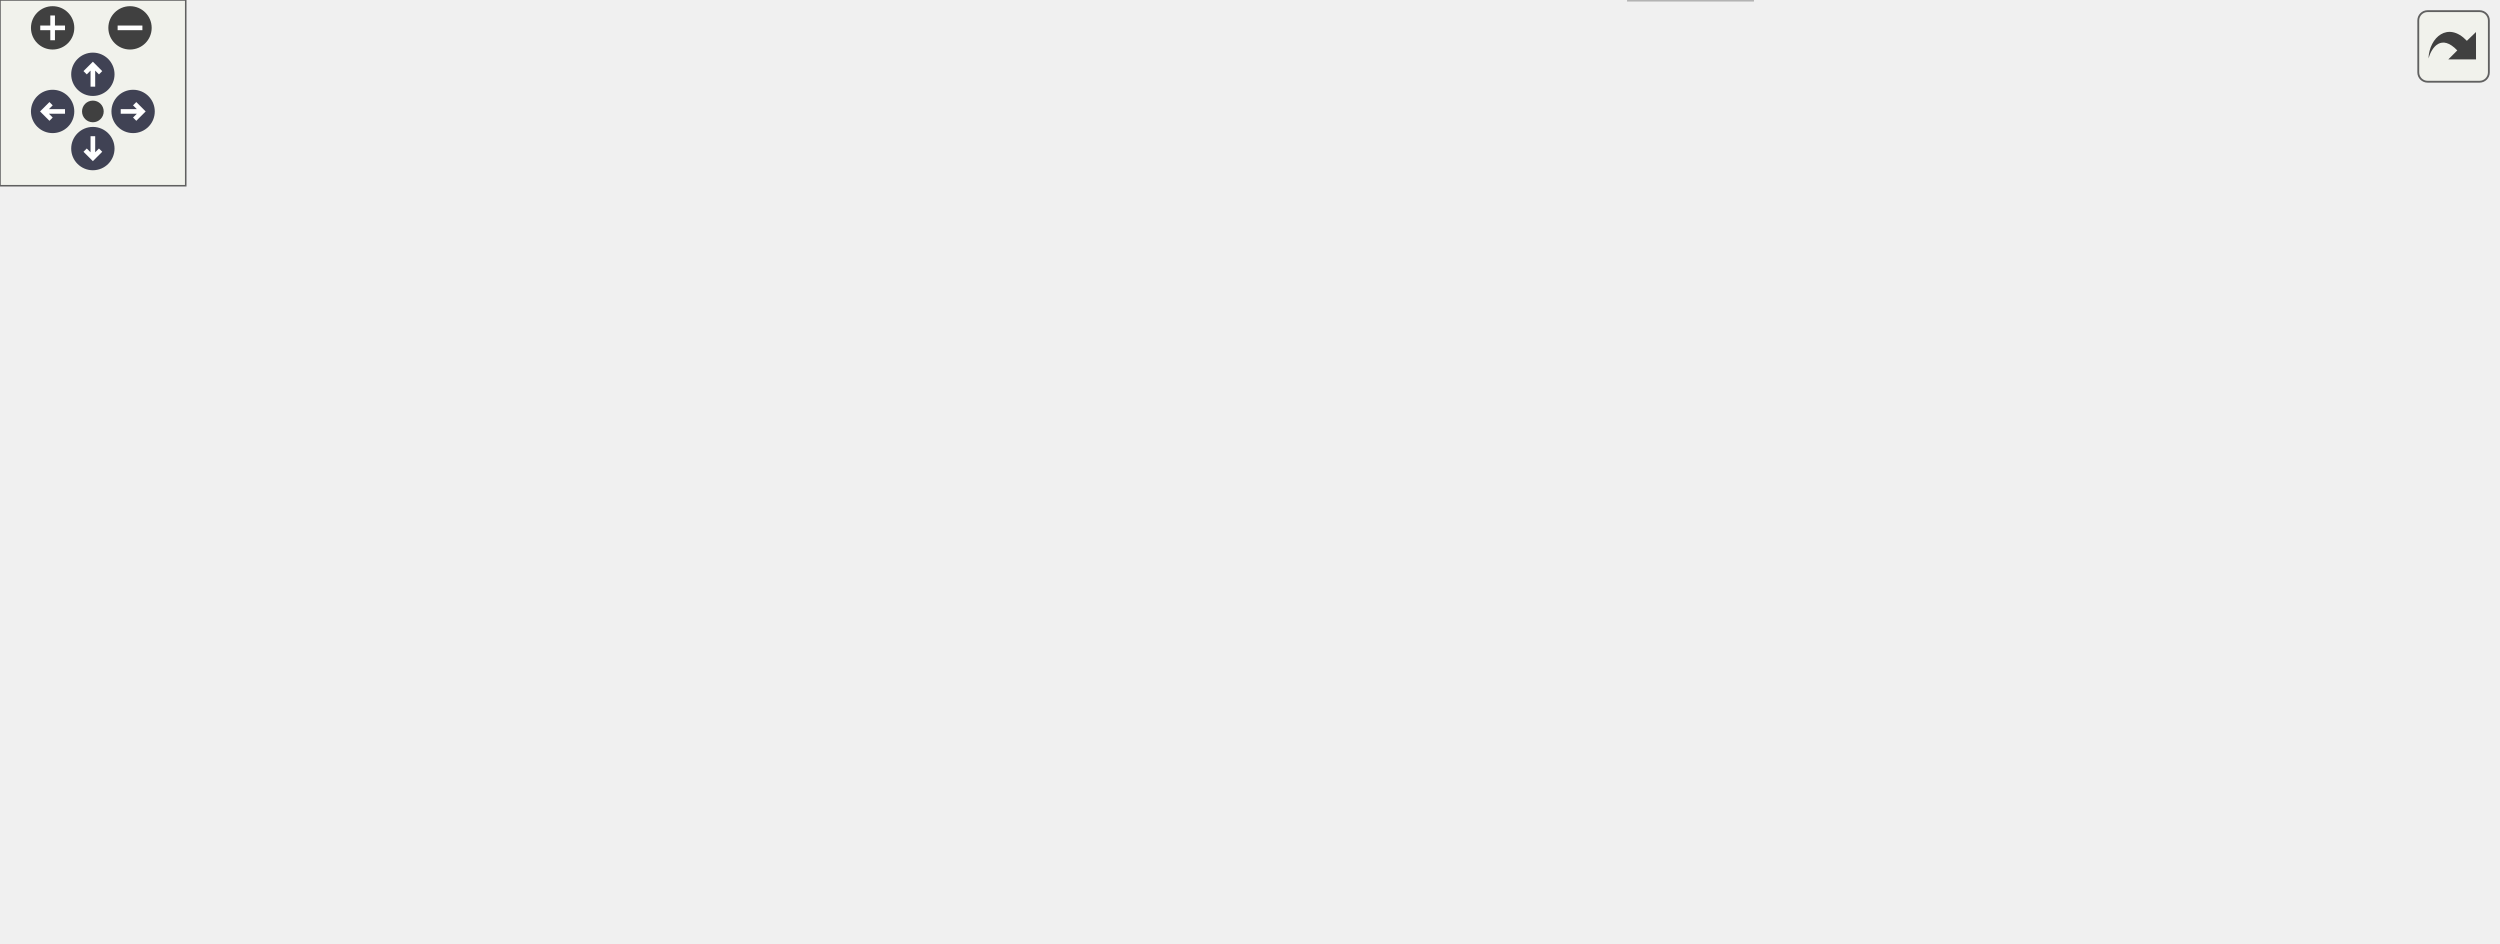
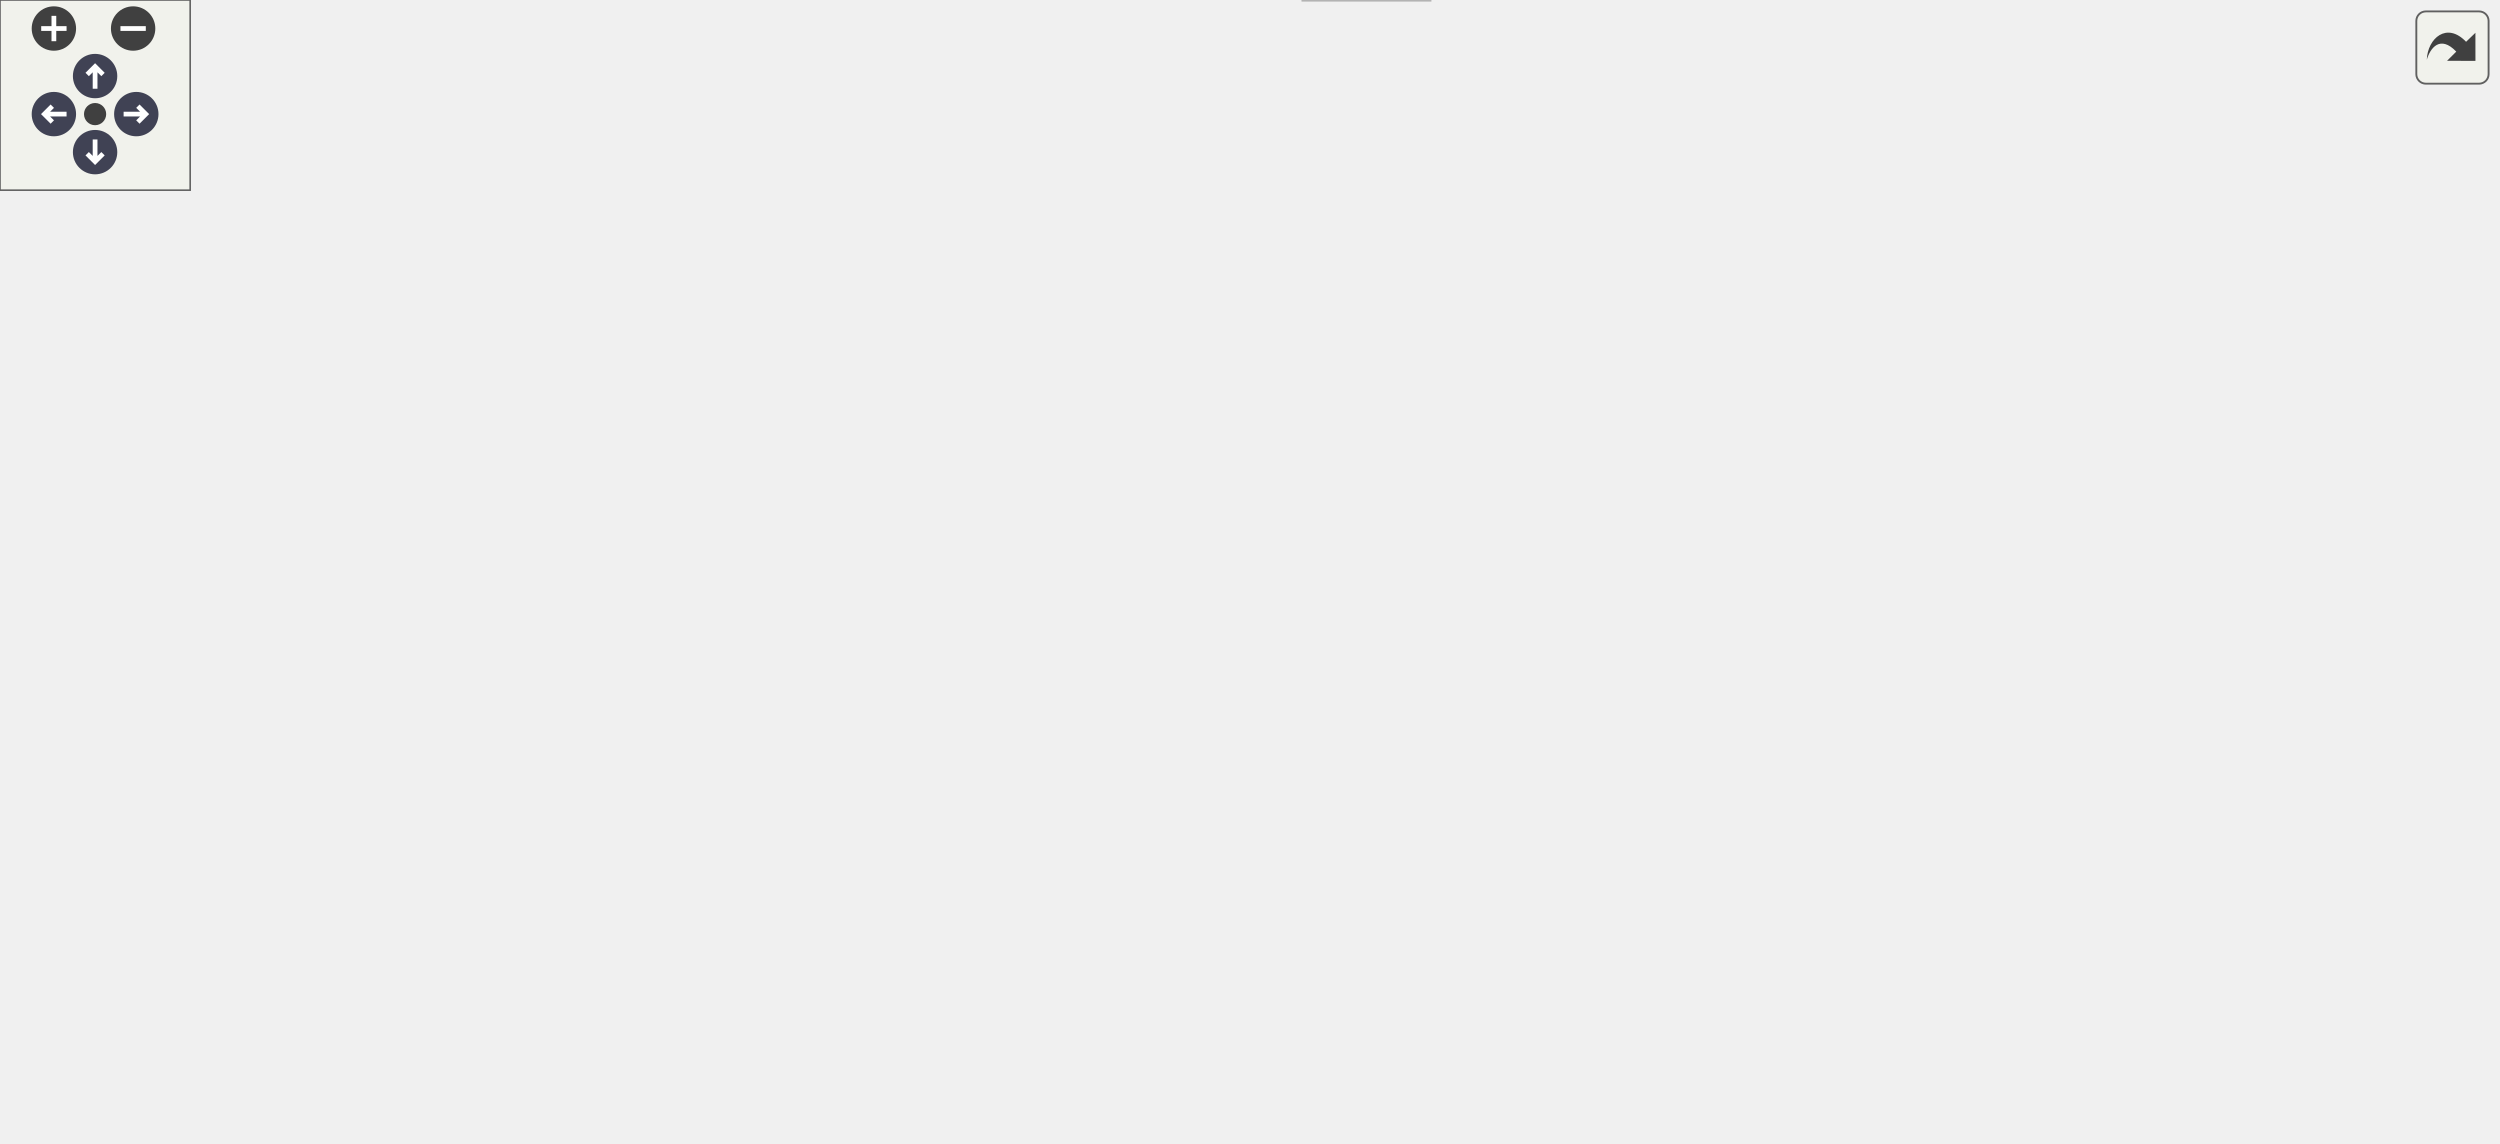
<svg xmlns="http://www.w3.org/2000/svg" xmlns:xlink="http://www.w3.org/1999/xlink" id="main" version="1.1" xml:space="preserve">
  <style type="text/css">
.node, .edge {opacity: 0.7;}
.node.selected, .edge.selected {opacity: 1;}
.edge:hover path { stroke: red; }
.edge:hover polygon { stroke: red; fill: red; }
</style>
  <defs>
    <circle id="rim" cx="0" cy="0" r="7" />
    <circle id="rim2" cx="0" cy="0" r="3.5" />
    <g id="zoomPlus">
      <use xlink:href="#rim" fill="#404040">
        <set attributeName="fill" to="#808080" begin="zoomplus.mouseover" end="zoomplus.mouseout" />
      </use>
      <path d="M-4,0h8M0,-4v8" fill="none" stroke="white" stroke-width="1.5" pointer-events="none" />
    </g>
    <g id="zoomMin">
      <use xlink:href="#rim" fill="#404040">
        <set attributeName="fill" to="#808080" begin="zoomminus.mouseover" end="zoomminus.mouseout" />
      </use>
      <path d="M-4,0h8" fill="none" stroke="white" stroke-width="1.5" pointer-events="none" />
    </g>
    <g id="arrowUp" transform="translate(30 24)">
      <use xlink:href="#rim" />
      <path pointer-events="none" fill="none" stroke="white" stroke-width="1.5" d="M0,-3.0v7 M-2.5,-0.5L0,-3.0L2.5,-0.5" />
    </g>
    <g id="arrowRight" transform="rotate(90) translate(36 -43)">
      <use xlink:href="#rim" />
      <path pointer-events="none" fill="none" stroke="white" stroke-width="1.5" d="M0,-3.0v7 M-2.5,-0.5L0,-3.0L2.5,-0.5" />
    </g>
    <g id="arrowDown" transform="rotate(180) translate(-30 -48)">
      <use xlink:href="#rim" />
      <path pointer-events="none" fill="none" stroke="white" stroke-width="1.5" d="M0,-3.0v7 M-2.5,-0.5L0,-3.0L2.5,-0.5" />
    </g>
    <g id="arrowLeft" transform="rotate(270) translate(-36 17)">
      <use xlink:href="#rim" />
      <path pointer-events="none" fill="none" stroke="white" stroke-width="1.5" d="M0,-3.0v7 M-2.5,-0.5L0,-3.0L2.5,-0.5" />
    </g>
    <g id="resetDef">
      <use xlink:href="#rim2" fill="#404040">
        <set attributeName="fill" to="#808080" begin="reset.mouseover" end="reset.mouseout" />
      </use>
    </g>
  </defs>
  <svg id="graph" class="graph">
    <g id="viewport">
      <g id="Node000001" class="node">
        <g id="a_Node000001">
          <a xlink:title="Implementation of functional tests for MySim framework.">
-             <polygon fill="#999999" stroke="#666666" points="386.5,-244 285.75,-244 285.75,-224 386.5,-224 386.5,-244" />
-             <text xml:space="preserve" text-anchor="middle" x="336.12" y="-230.5" font-family="Helvetica,sans-Serif" font-size="10.00">funcional_tests.cpp</text>
+             <polygon fill="#999999" stroke="#666666" points="367.5,-300 266.75,-300 266.75,-280 367.5,-280 367.5,-300" />
+             <text xml:space="preserve" text-anchor="middle" x="317.12" y="-286.5" font-family="Helvetica,sans-Serif" font-size="10.00">funcional_tests.cpp</text>
          </a>
        </g>
      </g>
      <g id="Node000002" class="node">
        <g id="a_Node000002">
          <a xlink:title=" ">
-             <polygon fill="#e0e0e0" stroke="#999999" points="48.25,-188 0,-188 0,-168 48.25,-168 48.25,-188" />
-             <text xml:space="preserve" text-anchor="middle" x="24.12" y="-174.5" font-family="Helvetica,sans-Serif" font-size="10.00">cassert</text>
+             <polygon fill="#e0e0e0" stroke="#999999" points="48.25,-244 0,-244 0,-224 48.25,-224 48.25,-244" />
+             <text xml:space="preserve" text-anchor="middle" x="24.12" y="-230.5" font-family="Helvetica,sans-Serif" font-size="10.00">cassert</text>
          </a>
        </g>
      </g>
      <g id="edge1_Node000001_Node000002" class="edge">
        <g id="a_edge1_Node000001_Node000002">
          <a xlink:title=" ">
-             <path fill="none" stroke="#63b8ff" d="M285.42,-226.47C231.64,-219.18 144,-206.26 59.63,-188.36" />
-             <polygon fill="#63b8ff" stroke="#63b8ff" points="60.55,-184.98 50.04,-186.29 59.08,-191.82 60.55,-184.98" />
+             <path fill="none" stroke="#63b8ff" d="M266.52,-281.7C216.28,-274.12 136.88,-261.28 59.47,-244.36" />
+             <polygon fill="#63b8ff" stroke="#63b8ff" points="60.57,-241.02 50.05,-242.27 59.05,-247.85 60.57,-241.02" />
          </a>
        </g>
      </g>
      <g id="Node000003" class="node">
        <g id="a_Node000003">
          <a xlink:title=" ">
-             <polygon fill="#e0e0e0" stroke="#999999" points="109.62,-188 66.62,-188 66.62,-168 109.62,-168 109.62,-188" />
-             <text xml:space="preserve" text-anchor="middle" x="88.12" y="-174.5" font-family="Helvetica,sans-Serif" font-size="10.00">cmath</text>
+             <polygon fill="#e0e0e0" stroke="#999999" points="109.62,-244 66.62,-244 66.62,-224 109.62,-224 109.62,-244" />
+             <text xml:space="preserve" text-anchor="middle" x="88.12" y="-230.5" font-family="Helvetica,sans-Serif" font-size="10.00">cmath</text>
          </a>
        </g>
      </g>
      <g id="edge2_Node000001_Node000003" class="edge">
        <g id="a_edge2_Node000001_Node000003">
          <a xlink:title=" ">
-             <path fill="none" stroke="#63b8ff" d="M285.62,-223.88C243.76,-216.03 182.5,-203.87 121.08,-188.59" />
-             <polygon fill="#63b8ff" stroke="#63b8ff" points="122.04,-185.23 111.49,-186.18 120.33,-192.01 122.04,-185.23" />
+             <path fill="none" stroke="#63b8ff" d="M271.06,-279.53C233.04,-271.5 177.44,-259.27 120.96,-244.62" />
+             <polygon fill="#63b8ff" stroke="#63b8ff" points="122.06,-241.29 111.49,-242.15 120.28,-248.07 122.06,-241.29" />
          </a>
        </g>
      </g>
      <g id="Node000004" class="node">
        <g id="a_Node000004">
          <a xlink:title=" ">
-             <polygon fill="#e0e0e0" stroke="#999999" points="180.88,-188 127.38,-188 127.38,-168 180.88,-168 180.88,-188" />
-             <text xml:space="preserve" text-anchor="middle" x="154.12" y="-174.5" font-family="Helvetica,sans-Serif" font-size="10.00">iostream</text>
+             <polygon fill="#e0e0e0" stroke="#999999" points="180.88,-244 127.38,-244 127.38,-224 180.88,-224 180.88,-244" />
+             <text xml:space="preserve" text-anchor="middle" x="154.12" y="-230.5" font-family="Helvetica,sans-Serif" font-size="10.00">iostream</text>
          </a>
        </g>
      </g>
      <g id="edge3_Node000001_Node000004" class="edge">
        <g id="a_edge3_Node000001_Node000004">
          <a xlink:title=" ">
-             <path fill="none" stroke="#63b8ff" d="M304.42,-223.59C273.13,-214.31 225.27,-200.11 191.99,-190.23" />
-             <polygon fill="#63b8ff" stroke="#63b8ff" points="193.34,-186.99 182.76,-187.5 191.35,-193.7 193.34,-186.99" />
+             <path fill="none" stroke="#63b8ff" d="M288.73,-279.59C261.88,-270.7 221.41,-257.29 191.85,-247.5" />
+             <polygon fill="#63b8ff" stroke="#63b8ff" points="193.14,-244.24 182.55,-244.42 190.94,-250.88 193.14,-244.24" />
          </a>
        </g>
      </g>
      <g id="Node000005" class="node">
        <g id="a_Node000005">
          <a xlink:href="funcional__tests_8h.html" target="_top" xlink:title="Functional tests for the MySim framework.">
-             <polygon fill="white" stroke="#666666" points="289.25,-188 199,-188 199,-168 289.25,-168 289.25,-188" />
-             <text xml:space="preserve" text-anchor="middle" x="244.12" y="-174.5" font-family="Helvetica,sans-Serif" font-size="10.00">funcional_tests.h</text>
+             <polygon fill="white" stroke="#666666" points="289.25,-244 199,-244 199,-224 289.25,-224 289.25,-244" />
+             <text xml:space="preserve" text-anchor="middle" x="244.12" y="-230.5" font-family="Helvetica,sans-Serif" font-size="10.00">funcional_tests.h</text>
          </a>
        </g>
      </g>
      <g id="edge4_Node000001_Node000005" class="edge">
        <g id="a_edge4_Node000001_Node000005">
          <a xlink:title=" ">
-             <path fill="none" stroke="#63b8ff" d="M320.1,-223.59C306.33,-215.51 286.22,-203.71 270.15,-194.27" />
-             <polygon fill="#63b8ff" stroke="#63b8ff" points="271.98,-191.29 261.58,-189.25 268.43,-197.33 271.98,-191.29" />
+             <path fill="none" stroke="#63b8ff" d="M304.41,-279.59C293.73,-271.7 278.25,-260.24 265.64,-250.92" />
+             <polygon fill="#63b8ff" stroke="#63b8ff" points="268.03,-248.33 257.91,-245.2 263.87,-253.96 268.03,-248.33" />
          </a>
        </g>
      </g>
      <g id="Node000006" class="node">
        <g id="a_Node000006">
-           <a xlink:href="_flow_8h.html" target="_top" xlink:title="Definition of the abstract Flow class.">
-             <polygon fill="white" stroke="#666666" points="585.62,-132 506.62,-132 506.62,-112 585.62,-112 585.62,-132" />
-             <text xml:space="preserve" text-anchor="middle" x="546.12" y="-118.5" font-family="Helvetica,sans-Serif" font-size="10.00">../../src/Flow.h</text>
+           <a xlink:href="_system_impl_8h.html" target="_top" xlink:title=" ">
+             <polygon fill="white" stroke="#666666" points="387.75,-132 276.5,-132 276.5,-112 387.75,-112 387.75,-132" />
+             <text xml:space="preserve" text-anchor="middle" x="332.12" y="-118.5" font-family="Helvetica,sans-Serif" font-size="10.00">../../src/SystemImpl.h</text>
          </a>
        </g>
      </g>
      <g id="edge5_Node000001_Node000006" class="edge">
        <g id="a_edge5_Node000001_Node000006">
          <a xlink:title=" ">
-             <path fill="none" stroke="#63b8ff" d="M338.9,-223.92C343.71,-209.75 354.96,-182.53 374.12,-168 409.12,-141.46 458.34,-130.52 495.17,-126.04" />
-             <polygon fill="#63b8ff" stroke="#63b8ff" points="495.11,-129.57 504.67,-125.01 494.35,-122.61 495.11,-129.57" />
+             <path fill="none" stroke="#63b8ff" d="M317.97,-279.6C320.34,-253.46 327.02,-179.48 330.29,-143.36" />
+             <polygon fill="#63b8ff" stroke="#63b8ff" points="333.73,-144.08 331.15,-133.8 326.76,-143.45 333.73,-144.08" />
+           </a>
+         </g>
+       </g>
+       <g id="Node000009" class="node">
+         <g id="a_Node000009">
+           <a xlink:href="_model_impl_8h.html" target="_top" xlink:title=" ">
+             <polygon fill="white" stroke="#666666" points="449,-244 345.25,-244 345.25,-224 449,-224 449,-244" />
+             <text xml:space="preserve" text-anchor="middle" x="397.12" y="-230.5" font-family="Helvetica,sans-Serif" font-size="10.00">../../src/ModelImpl.h</text>
+           </a>
+         </g>
+       </g>
+       <g id="edge8_Node000001_Node000009" class="edge">
+         <g id="a_edge8_Node000001_Node000009">
+           <a xlink:title=" ">
+             <path fill="none" stroke="#63b8ff" d="M331.06,-279.59C342.8,-271.67 359.86,-260.16 373.69,-250.82" />
+             <polygon fill="#63b8ff" stroke="#63b8ff" points="375.5,-253.82 381.83,-245.33 371.58,-248.02 375.5,-253.82" />
+           </a>
+         </g>
+       </g>
+       <g id="Node000013" class="node">
+         <g id="a_Node000013">
+           <a xlink:href="_complex_flow_8h.html" target="_top" xlink:title="Definition of the ComplexFlow class.">
+             <polygon fill="white" stroke="#666666" points="559.38,-244 466.88,-244 466.88,-224 559.38,-224 559.38,-244" />
+             <text xml:space="preserve" text-anchor="middle" x="513.12" y="-230.5" font-family="Helvetica,sans-Serif" font-size="10.00">../ComplexFlow.h</text>
+           </a>
+         </g>
+       </g>
+       <g id="edge14_Node000001_Node000013" class="edge">
+         <g id="a_edge14_Node000001_Node000013">
+           <a xlink:title=" ">
+             <path fill="none" stroke="#63b8ff" d="M351.27,-279.59C383.53,-270.71 432.15,-257.31 467.68,-247.52" />
+             <polygon fill="#63b8ff" stroke="#63b8ff" points="468.55,-250.91 477.26,-244.88 466.69,-244.16 468.55,-250.91" />
+           </a>
+         </g>
+       </g>
+       <g id="Node000015" class="node">
+         <g id="a_Node000015">
+           <a xlink:href="_exponential_flow_8h.html" target="_top" xlink:title="Definition of the ExponentialFlow class.">
+             <polygon fill="white" stroke="#666666" points="682.38,-244 577.88,-244 577.88,-224 682.38,-224 682.38,-244" />
+             <text xml:space="preserve" text-anchor="middle" x="630.12" y="-230.5" font-family="Helvetica,sans-Serif" font-size="10.00">../ExponentialFlow.h</text>
+           </a>
+         </g>
+       </g>
+       <g id="edge17_Node000001_Node000015" class="edge">
+         <g id="a_edge17_Node000001_Node000015">
+           <a xlink:title=" ">
+             <path fill="none" stroke="#63b8ff" d="M367.76,-280.26C421.89,-270.93 507.82,-256.1 566.48,-245.98" />
+             <polygon fill="#63b8ff" stroke="#63b8ff" points="566.72,-249.49 575.98,-244.34 565.53,-242.59 566.72,-249.49" />
+           </a>
+         </g>
+       </g>
+       <g id="Node000016" class="node">
+         <g id="a_Node000016">
+           <a xlink:href="_logistic_flow_8h.html" target="_top" xlink:title="Definition of the LogisticFlow class.">
+             <polygon fill="white" stroke="#666666" points="787.75,-244 700.5,-244 700.5,-224 787.75,-224 787.75,-244" />
+             <text xml:space="preserve" text-anchor="middle" x="744.12" y="-230.5" font-family="Helvetica,sans-Serif" font-size="10.00">../LogisticFlow.h</text>
+           </a>
+         </g>
+       </g>
+       <g id="edge19_Node000001_Node000016" class="edge">
+         <g id="a_edge19_Node000001_Node000016">
+           <a xlink:title=" ">
+             <path fill="none" stroke="#63b8ff" d="M367.74,-283.7C437.55,-276.21 567.58,-261.64 688.86,-244.26" />
+             <polygon fill="#63b8ff" stroke="#63b8ff" points="689.3,-247.74 698.69,-242.85 688.3,-240.81 689.3,-247.74" />
          </a>
        </g>
      </g>
      <g id="Node000007" class="node">
        <g id="a_Node000007">
-           <a xlink:href="_system_8h.html" target="_top" xlink:title="Definition of the System class.">
-             <polygon fill="white" stroke="#666666" points="575.12,-76 517.12,-76 517.12,-56 575.12,-56 575.12,-76" />
-             <text xml:space="preserve" text-anchor="middle" x="546.12" y="-62.5" font-family="Helvetica,sans-Serif" font-size="10.00">System.h</text>
-           </a>
-         </g>
-       </g>
-       <g id="edge8_Node000001_Node000007" class="edge">
-         <g id="a_edge8_Node000001_Node000007">
-           <a xlink:title=" ">
-             <path fill="none" stroke="#63b8ff" d="M336.1,-223.56C336.54,-209.9 339.2,-184.45 352.12,-168 391.19,-118.29 461.51,-90.52 505.9,-77.17" />
-             <polygon fill="#63b8ff" stroke="#63b8ff" points="506.77,-80.57 515.41,-74.43 504.83,-73.84 506.77,-80.57" />
-           </a>
-         </g>
-       </g>
-       <g id="Node000009" class="node">
-         <g id="a_Node000009">
-           <a xlink:href="_model_8h.html" target="_top" xlink:title="Definition of the Model class.">
-             <polygon fill="white" stroke="#666666" points="806.62,-188 721.62,-188 721.62,-168 806.62,-168 806.62,-188" />
-             <text xml:space="preserve" text-anchor="middle" x="764.12" y="-174.5" font-family="Helvetica,sans-Serif" font-size="10.00">../../src/Model.h</text>
-           </a>
-         </g>
-       </g>
-       <g id="edge9_Node000001_Node000009" class="edge">
-         <g id="a_edge9_Node000001_Node000009">
-           <a xlink:title=" ">
-             <path fill="none" stroke="#63b8ff" d="M386.86,-227.85C457.17,-220.52 588.47,-206.11 709.95,-188.4" />
-             <polygon fill="#63b8ff" stroke="#63b8ff" points="710.42,-191.87 719.8,-186.96 709.4,-184.95 710.42,-191.87" />
+           <a xlink:href="_system_8h.html" target="_top" xlink:title=" ">
+             <polygon fill="white" stroke="#666666" points="460.12,-76 402.12,-76 402.12,-56 460.12,-56 460.12,-76" />
+             <text xml:space="preserve" text-anchor="middle" x="431.12" y="-62.5" font-family="Helvetica,sans-Serif" font-size="10.00">System.h</text>
+           </a>
+         </g>
+       </g>
+       <g id="edge6_Node000006_Node000007" class="edge">
+         <g id="a_edge6_Node000006_Node000007">
+           <a xlink:title=" ">
+             <path fill="none" stroke="#63b8ff" d="M349.37,-111.59C364.47,-103.36 386.65,-91.26 404.11,-81.74" />
+             <polygon fill="#63b8ff" stroke="#63b8ff" points="405.31,-85.07 412.42,-77.2 401.96,-78.92 405.31,-85.07" />
+           </a>
+         </g>
+       </g>
+       <g id="Node000008" class="node">
+         <g id="a_Node000008">
+           <a xlink:title=" ">
+             <polygon fill="#e0e0e0" stroke="#999999" points="451.12,-20 411.12,-20 411.12,0 451.12,0 451.12,-20" />
+             <text xml:space="preserve" text-anchor="middle" x="431.12" y="-6.5" font-family="Helvetica,sans-Serif" font-size="10.00">string</text>
+           </a>
+         </g>
+       </g>
+       <g id="edge7_Node000007_Node000008" class="edge">
+         <g id="a_edge7_Node000007_Node000008">
+           <a xlink:title=" ">
+             <path fill="none" stroke="#63b8ff" d="M431.12,-55.59C431.12,-49.01 431.12,-39.96 431.12,-31.73" />
+             <polygon fill="#63b8ff" stroke="#63b8ff" points="434.63,-31.81 431.13,-21.81 427.63,-31.81 434.63,-31.81" />
+           </a>
+         </g>
+       </g>
+       <g id="Node000010" class="node">
+         <g id="a_Node000010">
+           <a xlink:title=" ">
+             <polygon fill="#e0e0e0" stroke="#999999" points="403.62,-188 360.62,-188 360.62,-168 403.62,-168 403.62,-188" />
+             <text xml:space="preserve" text-anchor="middle" x="382.12" y="-174.5" font-family="Helvetica,sans-Serif" font-size="10.00">vector</text>
+           </a>
+         </g>
+       </g>
+       <g id="edge9_Node000009_Node000010" class="edge">
+         <g id="a_edge9_Node000009_Node000010">
+           <a xlink:title=" ">
+             <path fill="none" stroke="#63b8ff" d="M394.51,-223.59C392.64,-216.86 390.05,-207.53 387.72,-199.15" />
+             <polygon fill="#63b8ff" stroke="#63b8ff" points="391.16,-198.46 385.11,-189.76 384.42,-200.33 391.16,-198.46" />
          </a>
        </g>
      </g>
      <g id="Node000011" class="node">
        <g id="a_Node000011">
-           <a xlink:href="_complex_flow_8h.html" target="_top" xlink:title="Definition of the ComplexFlow class.">
-             <polygon fill="white" stroke="#666666" points="475.38,-188 382.88,-188 382.88,-168 475.38,-168 475.38,-188" />
-             <text xml:space="preserve" text-anchor="middle" x="429.12" y="-174.5" font-family="Helvetica,sans-Serif" font-size="10.00">../ComplexFlow.h</text>
-           </a>
-         </g>
-       </g>
-       <g id="edge13_Node000001_Node000011" class="edge">
-         <g id="a_edge13_Node000001_Node000011">
-           <a xlink:title=" ">
-             <path fill="none" stroke="#63b8ff" d="M352.32,-223.59C366.37,-215.44 386.96,-203.48 403.28,-194" />
-             <polygon fill="#63b8ff" stroke="#63b8ff" points="404.6,-197.29 411.49,-189.24 401.08,-191.23 404.6,-197.29" />
+           <a xlink:href="_model_8h.html" target="_top" xlink:title=" ">
+             <polygon fill="white" stroke="#666666" points="472.38,-188 421.88,-188 421.88,-168 472.38,-168 472.38,-188" />
+             <text xml:space="preserve" text-anchor="middle" x="447.12" y="-174.5" font-family="Helvetica,sans-Serif" font-size="10.00">Model.h</text>
+           </a>
+         </g>
+       </g>
+       <g id="edge10_Node000009_Node000011" class="edge">
+         <g id="a_edge10_Node000009_Node000011">
+           <a xlink:title=" ">
+             <path fill="none" stroke="#63b8ff" d="M405.83,-223.59C412.72,-216.16 422.52,-205.58 430.84,-196.58" />
+             <polygon fill="#63b8ff" stroke="#63b8ff" points="433.26,-199.12 437.49,-189.41 428.12,-194.37 433.26,-199.12" />
+           </a>
+         </g>
+       </g>
+       <g id="edge11_Node000011_Node000007" class="edge">
+         <g id="a_edge11_Node000011_Node000007">
+           <a xlink:title=" ">
+             <path fill="none" stroke="#63b8ff" d="M445.76,-167.62C443.2,-150.01 437.61,-111.59 434.13,-87.65" />
+             <polygon fill="#63b8ff" stroke="#63b8ff" points="437.61,-87.24 432.7,-77.85 430.68,-88.25 437.61,-87.24" />
          </a>
        </g>
      </g>
      <g id="Node000012" class="node">
        <g id="a_Node000012">
-           <a xlink:href="_exponential_flow_8h.html" target="_top" xlink:title="Definition of the ExponentialFlow class.">
-             <polygon fill="white" stroke="#666666" points="598.38,-188 493.88,-188 493.88,-168 598.38,-168 598.38,-188" />
-             <text xml:space="preserve" text-anchor="middle" x="546.12" y="-174.5" font-family="Helvetica,sans-Serif" font-size="10.00">../ExponentialFlow.h</text>
-           </a>
-         </g>
-       </g>
-       <g id="edge15_Node000001_Node000012" class="edge">
-         <g id="a_edge15_Node000001_Node000012">
-           <a xlink:title=" ">
-             <path fill="none" stroke="#63b8ff" d="M372.7,-223.59C407.57,-214.63 460.27,-201.08 498.42,-191.27" />
-             <polygon fill="#63b8ff" stroke="#63b8ff" points="498.98,-194.74 507.79,-188.86 497.24,-187.96 498.98,-194.74" />
-           </a>
-         </g>
-       </g>
-       <g id="Node000013" class="node">
-         <g id="a_Node000013">
-           <a xlink:href="_logistic_flow_8h.html" target="_top" xlink:title="Definition of the LogisticFlow class.">
-             <polygon fill="white" stroke="#666666" points="703.75,-188 616.5,-188 616.5,-168 703.75,-168 703.75,-188" />
-             <text xml:space="preserve" text-anchor="middle" x="660.12" y="-174.5" font-family="Helvetica,sans-Serif" font-size="10.00">../LogisticFlow.h</text>
-           </a>
-         </g>
-       </g>
-       <g id="edge17_Node000001_Node000013" class="edge">
-         <g id="a_edge17_Node000001_Node000013">
-           <a xlink:title=" ">
-             <path fill="none" stroke="#63b8ff" d="M386.83,-224.64C438.89,-216.04 522.58,-202.18 604.84,-188.38" />
-             <polygon fill="#63b8ff" stroke="#63b8ff" points="605.39,-191.84 614.67,-186.73 604.23,-184.93 605.39,-191.84" />
-           </a>
-         </g>
-       </g>
-       <g id="edge6_Node000006_Node000007" class="edge">
-         <g id="a_edge6_Node000006_Node000007">
-           <a xlink:title=" ">
-             <path fill="none" stroke="#63b8ff" d="M546.12,-111.59C546.12,-105.01 546.12,-95.96 546.12,-87.73" />
-             <polygon fill="#63b8ff" stroke="#63b8ff" points="549.63,-87.81 546.13,-77.81 542.63,-87.81 549.63,-87.81" />
-           </a>
-         </g>
-       </g>
-       <g id="Node000008" class="node">
-         <g id="a_Node000008">
-           <a xlink:title=" ">
-             <polygon fill="#e0e0e0" stroke="#999999" points="566.12,-20 526.12,-20 526.12,0 566.12,0 566.12,-20" />
-             <text xml:space="preserve" text-anchor="middle" x="546.12" y="-6.5" font-family="Helvetica,sans-Serif" font-size="10.00">string</text>
-           </a>
-         </g>
-       </g>
-       <g id="edge7_Node000007_Node000008" class="edge">
-         <g id="a_edge7_Node000007_Node000008">
-           <a xlink:title=" ">
-             <path fill="none" stroke="#63b8ff" d="M546.12,-55.59C546.12,-49.01 546.12,-39.96 546.12,-31.73" />
-             <polygon fill="#63b8ff" stroke="#63b8ff" points="549.63,-31.81 546.13,-21.81 542.63,-31.81 549.63,-31.81" />
-           </a>
-         </g>
-       </g>
-       <g id="edge12_Node000009_Node000006" class="edge">
-         <g id="a_edge12_Node000009_Node000006">
-           <a xlink:title=" ">
-             <path fill="none" stroke="#63b8ff" d="M725.9,-167.53C689.59,-158.54 634.82,-144.97 595.28,-135.18" />
-             <polygon fill="#63b8ff" stroke="#63b8ff" points="596.32,-131.83 585.77,-132.82 594.64,-138.62 596.32,-131.83" />
-           </a>
-         </g>
-       </g>
-       <g id="edge11_Node000009_Node000007" class="edge">
-         <g id="a_edge11_Node000009_Node000007">
-           <a xlink:title=" ">
-             <path fill="none" stroke="#63b8ff" d="M745.54,-167.62C707.41,-148.38 620.12,-104.34 574.73,-81.43" />
-             <polygon fill="#63b8ff" stroke="#63b8ff" points="576.52,-78.42 566.02,-77.04 573.37,-84.67 576.52,-78.42" />
-           </a>
-         </g>
-       </g>
-       <g id="Node000010" class="node">
-         <g id="a_Node000010">
-           <a xlink:title=" ">
-             <polygon fill="#e0e0e0" stroke="#999999" points="785.62,-132 742.62,-132 742.62,-112 785.62,-112 785.62,-132" />
-             <text xml:space="preserve" text-anchor="middle" x="764.12" y="-118.5" font-family="Helvetica,sans-Serif" font-size="10.00">vector</text>
-           </a>
-         </g>
-       </g>
-       <g id="edge10_Node000009_Node000010" class="edge">
-         <g id="a_edge10_Node000009_Node000010">
-           <a xlink:title=" ">
-             <path fill="none" stroke="#63b8ff" d="M764.12,-167.59C764.12,-161.01 764.12,-151.96 764.12,-143.73" />
-             <polygon fill="#63b8ff" stroke="#63b8ff" points="767.63,-143.81 764.13,-133.81 760.63,-143.81 767.63,-143.81" />
-           </a>
-         </g>
-       </g>
-       <g id="edge14_Node000011_Node000006" class="edge">
-         <g id="a_edge14_Node000011_Node000006">
-           <a xlink:title=" ">
-             <path fill="none" stroke="#63b8ff" d="M449.5,-167.59C467.68,-159.21 494.55,-146.8 515.34,-137.21" />
-             <polygon fill="#63b8ff" stroke="#63b8ff" points="516.6,-140.48 524.21,-133.11 513.67,-134.13 516.6,-140.48" />
-           </a>
-         </g>
-       </g>
-       <g id="edge16_Node000012_Node000006" class="edge">
-         <g id="a_edge16_Node000012_Node000006">
-           <a xlink:title=" ">
-             <path fill="none" stroke="#63b8ff" d="M546.12,-167.59C546.12,-161.01 546.12,-151.96 546.12,-143.73" />
-             <polygon fill="#63b8ff" stroke="#63b8ff" points="549.63,-143.81 546.13,-133.81 542.63,-143.81 549.63,-143.81" />
-           </a>
-         </g>
-       </g>
-       <g id="edge18_Node000013_Node000006" class="edge">
-         <g id="a_edge18_Node000013_Node000006">
-           <a xlink:title=" ">
-             <path fill="none" stroke="#63b8ff" d="M640.27,-167.59C622.64,-159.24 596.62,-146.92 576.4,-137.34" />
-             <polygon fill="#63b8ff" stroke="#63b8ff" points="578.04,-134.25 567.51,-133.13 575.04,-140.57 578.04,-134.25" />
+           <a xlink:href="_flow_8h.html" target="_top" xlink:title=" ">
+             <polygon fill="white" stroke="#666666" points="503.38,-132 458.88,-132 458.88,-112 503.38,-112 503.38,-132" />
+             <text xml:space="preserve" text-anchor="middle" x="481.12" y="-118.5" font-family="Helvetica,sans-Serif" font-size="10.00">Flow.h</text>
+           </a>
+         </g>
+       </g>
+       <g id="edge12_Node000011_Node000012" class="edge">
+         <g id="a_edge12_Node000011_Node000012">
+           <a xlink:title=" ">
+             <path fill="none" stroke="#63b8ff" d="M453.05,-167.59C457.48,-160.55 463.7,-150.67 469.16,-142" />
+             <polygon fill="#63b8ff" stroke="#63b8ff" points="472.1,-143.91 474.46,-133.58 466.17,-140.18 472.1,-143.91" />
+           </a>
+         </g>
+       </g>
+       <g id="edge13_Node000012_Node000007" class="edge">
+         <g id="a_edge13_Node000012_Node000007">
+           <a xlink:title=" ">
+             <path fill="none" stroke="#63b8ff" d="M472.42,-111.59C465.53,-104.16 455.73,-93.58 447.41,-84.58" />
+             <polygon fill="#63b8ff" stroke="#63b8ff" points="450.13,-82.37 440.76,-77.41 444.99,-87.12 450.13,-82.37" />
+           </a>
+         </g>
+       </g>
+       <g id="Node000014" class="node">
+         <g id="a_Node000014">
+           <a xlink:href="_flow_impl_8h.html" target="_top" xlink:title=" ">
+             <polygon fill="white" stroke="#666666" points="626.88,-188 537.38,-188 537.38,-168 626.88,-168 626.88,-188" />
+             <text xml:space="preserve" text-anchor="middle" x="582.12" y="-174.5" font-family="Helvetica,sans-Serif" font-size="10.00">../src/FlowImpl.h</text>
+           </a>
+         </g>
+       </g>
+       <g id="edge15_Node000013_Node000014" class="edge">
+         <g id="a_edge15_Node000013_Node000014">
+           <a xlink:title=" ">
+             <path fill="none" stroke="#63b8ff" d="M525.14,-223.59C535.14,-215.77 549.59,-204.46 561.43,-195.19" />
+             <polygon fill="#63b8ff" stroke="#63b8ff" points="563.33,-198.15 569.05,-189.23 559.02,-192.64 563.33,-198.15" />
+           </a>
+         </g>
+       </g>
+       <g id="edge16_Node000014_Node000012" class="edge">
+         <g id="a_edge16_Node000014_Node000012">
+           <a xlink:title=" ">
+             <path fill="none" stroke="#63b8ff" d="M564.53,-167.59C549.2,-159.4 526.71,-147.37 508.94,-137.87" />
+             <polygon fill="#63b8ff" stroke="#63b8ff" points="510.66,-134.82 500.19,-133.19 507.36,-140.99 510.66,-134.82" />
+           </a>
+         </g>
+       </g>
+       <g id="edge18_Node000015_Node000014" class="edge">
+         <g id="a_edge18_Node000015_Node000014">
+           <a xlink:title=" ">
+             <path fill="none" stroke="#63b8ff" d="M621.76,-223.59C615.23,-216.24 605.94,-205.8 598.01,-196.87" />
+             <polygon fill="#63b8ff" stroke="#63b8ff" points="600.66,-194.58 591.4,-189.43 595.42,-199.23 600.66,-194.58" />
+           </a>
+         </g>
+       </g>
+       <g id="edge20_Node000016_Node000014" class="edge">
+         <g id="a_edge20_Node000016_Node000014">
+           <a xlink:title=" ">
+             <path fill="none" stroke="#63b8ff" d="M715.91,-223.59C689.7,-214.86 650.44,-201.77 621.22,-192.03" />
+             <polygon fill="#63b8ff" stroke="#63b8ff" points="622.59,-188.8 612,-188.96 620.38,-195.44 622.59,-188.8" />
          </a>
        </g>
      </g>
    </g>
  </svg>
  <g id="navigator" transform="translate(0 0)" fill="#404254">
    <rect fill="#f2f5e9" fill-opacity="0.5" stroke="#606060" stroke-width=".5" x="0" y="0" width="60" height="60" />
    <use id="zoomplus" xlink:href="#zoomPlus" x="17" y="9" />
    <use id="zoomminus" xlink:href="#zoomMin" x="42" y="9" />
    <use id="reset" xlink:href="#resetDef" x="30" y="36" />
    <use id="arrowup" xlink:href="#arrowUp" x="0" y="0" />
    <use id="arrowright" xlink:href="#arrowRight" x="0" y="0" />
    <use id="arrowdown" xlink:href="#arrowDown" x="0" y="0" />
    <use id="arrowleft" xlink:href="#arrowLeft" x="0" y="0" />
  </g>
  <svg viewBox="0 0 15 15" width="100%" height="30px" preserveAspectRatio="xMaxYMin meet">
    <g id="arrow_out" transform="scale(0.3 0.3)">
      <a xlink:href="funcional__tests_8cpp__incl_org.svg" target="_base">
        <rect id="button" ry="5" rx="5" y="6" x="6" height="38" width="38" fill="#f2f5e9" fill-opacity="0.5" stroke="#606060" stroke-width="1.0" />
        <path id="arrow" d="M 11.5,31.437 C 11.94,20.098 22.043,11.323 32.159,21.979 L 37.069,17.246 C 37.069,17.246 37.088,32 37.088,32 L 22.16,31.978 C 22.16,31.978 26.998,27.14 26.998,27.14 C 18.529,18.264 13.292,25.23 11.5,31.437 z" style="fill:#404040;" />
      </a>
    </g>
  </svg>
  <style type="text/css">

[data-mouse-over-selected='false'] { opacity: 0.7; }
[data-mouse-over-selected='true']  { opacity: 1.0; }

</style>
</svg>
